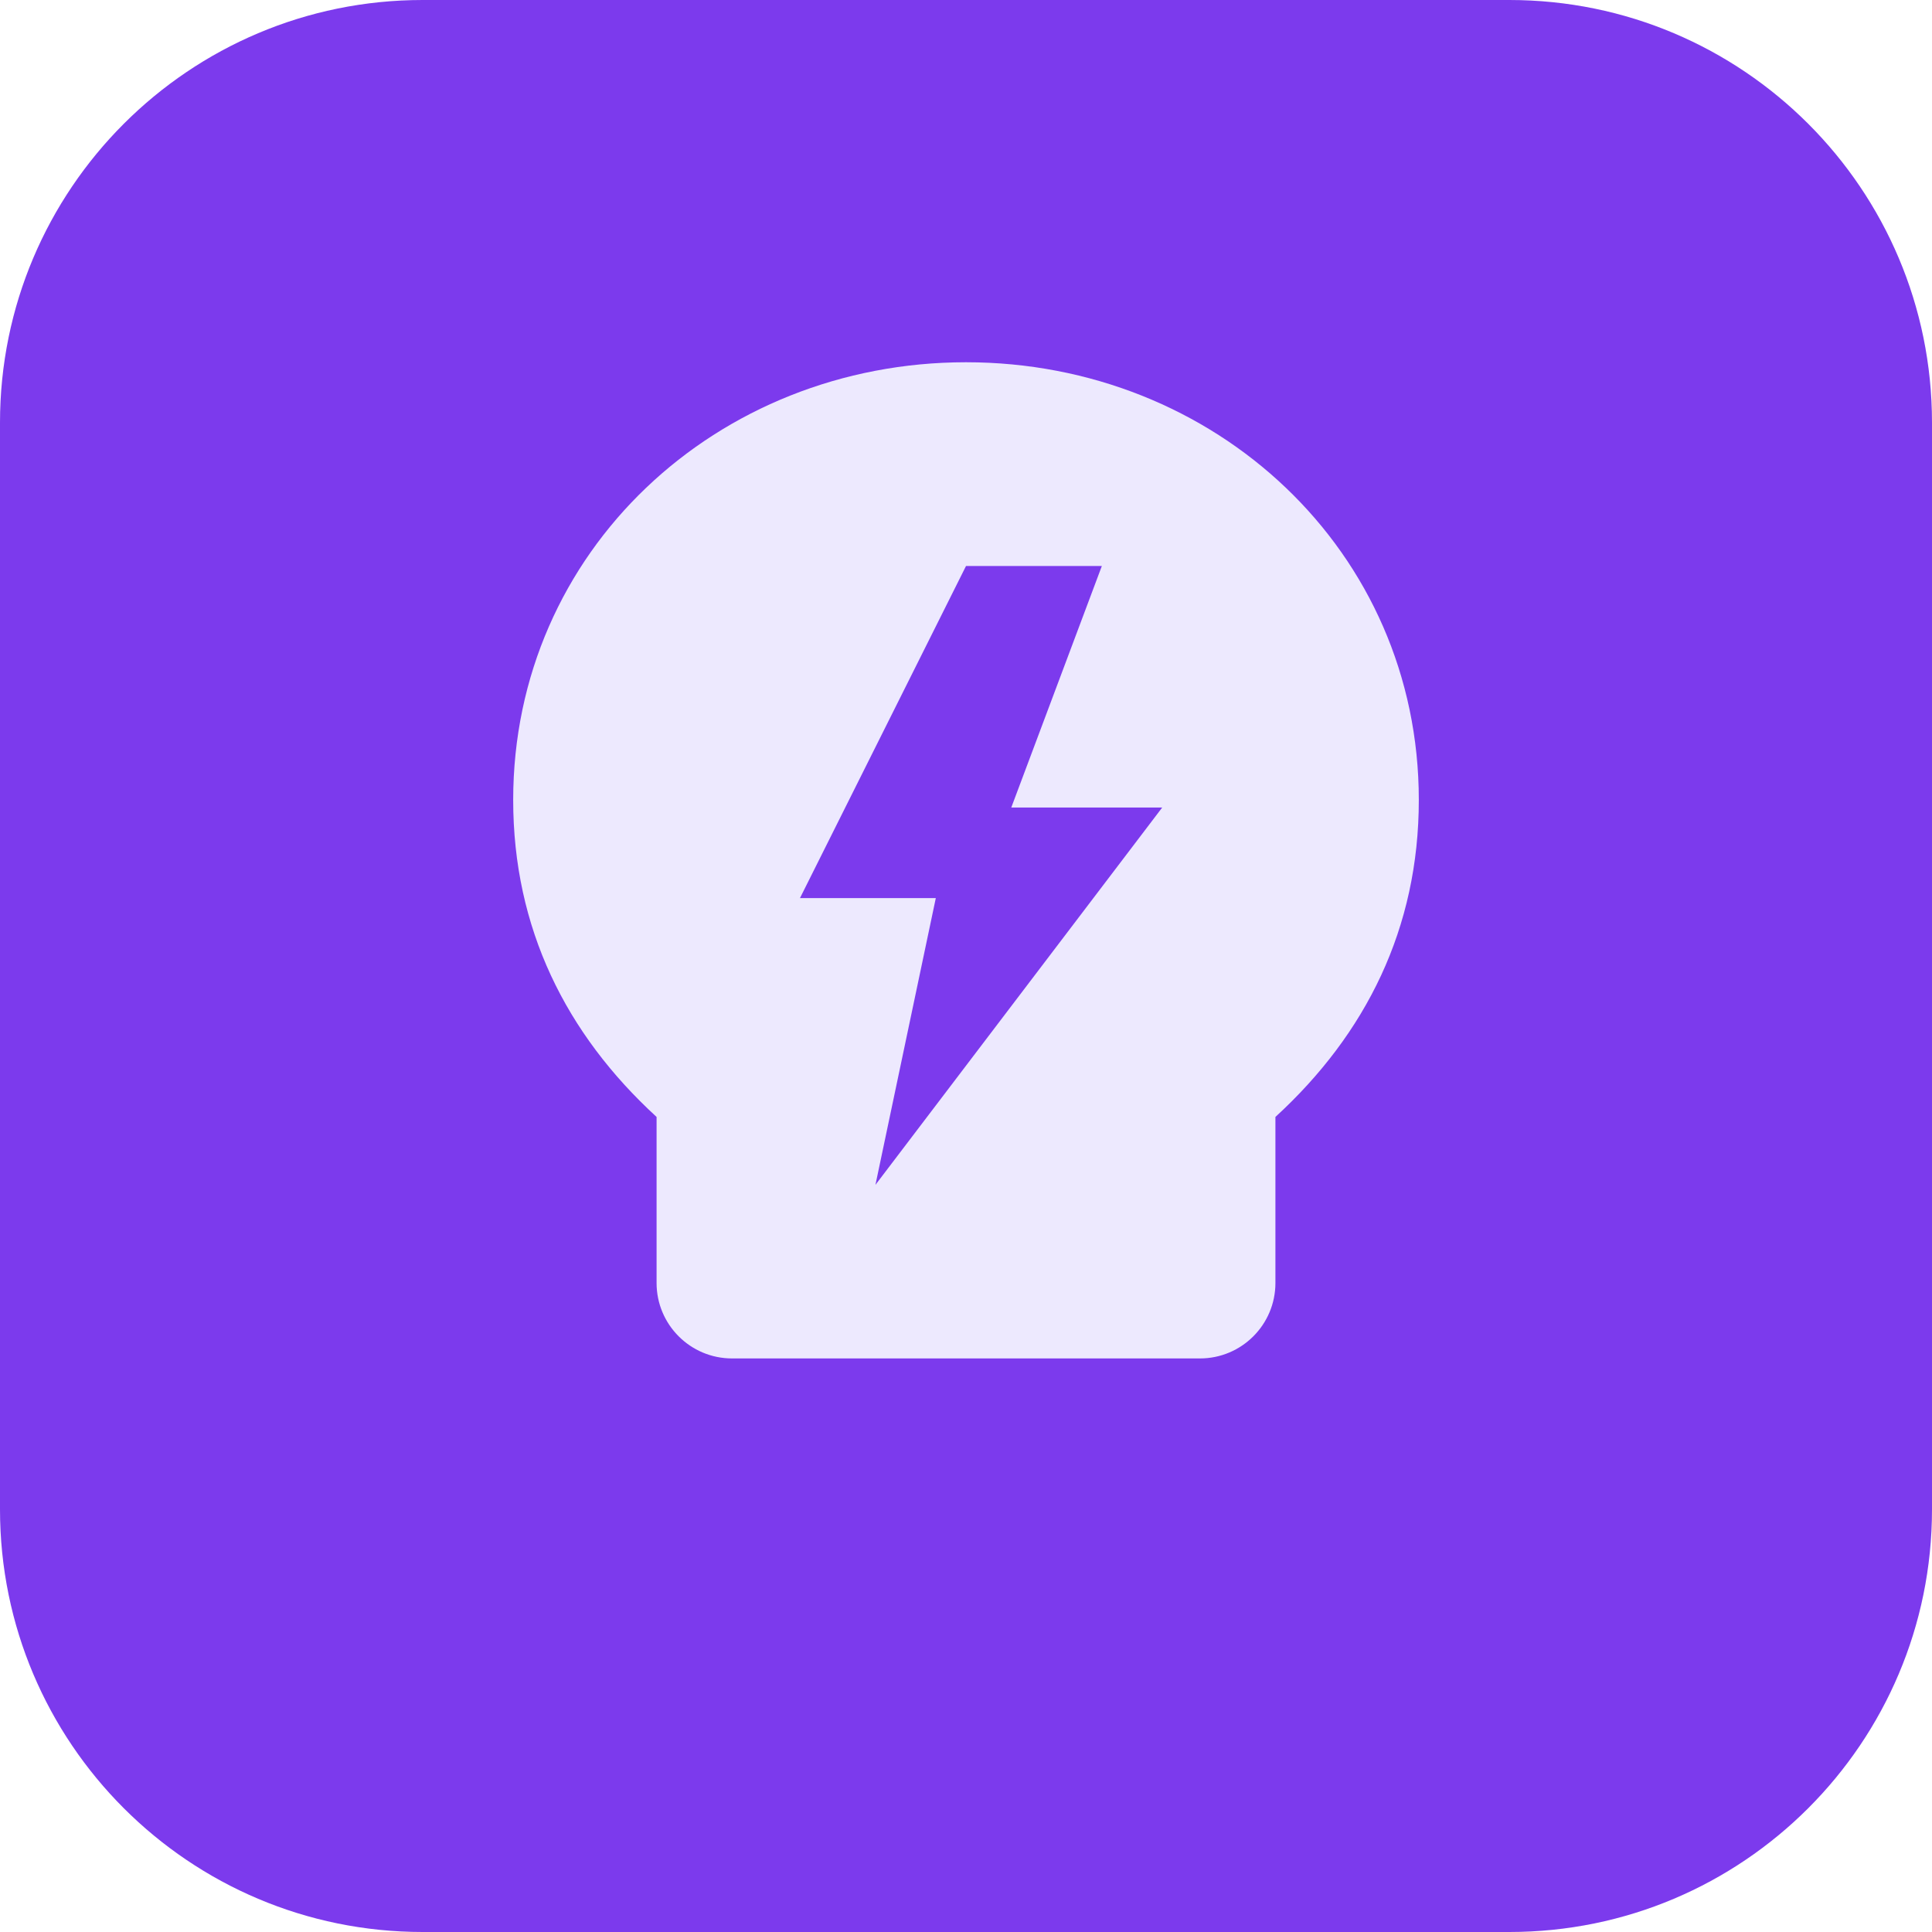
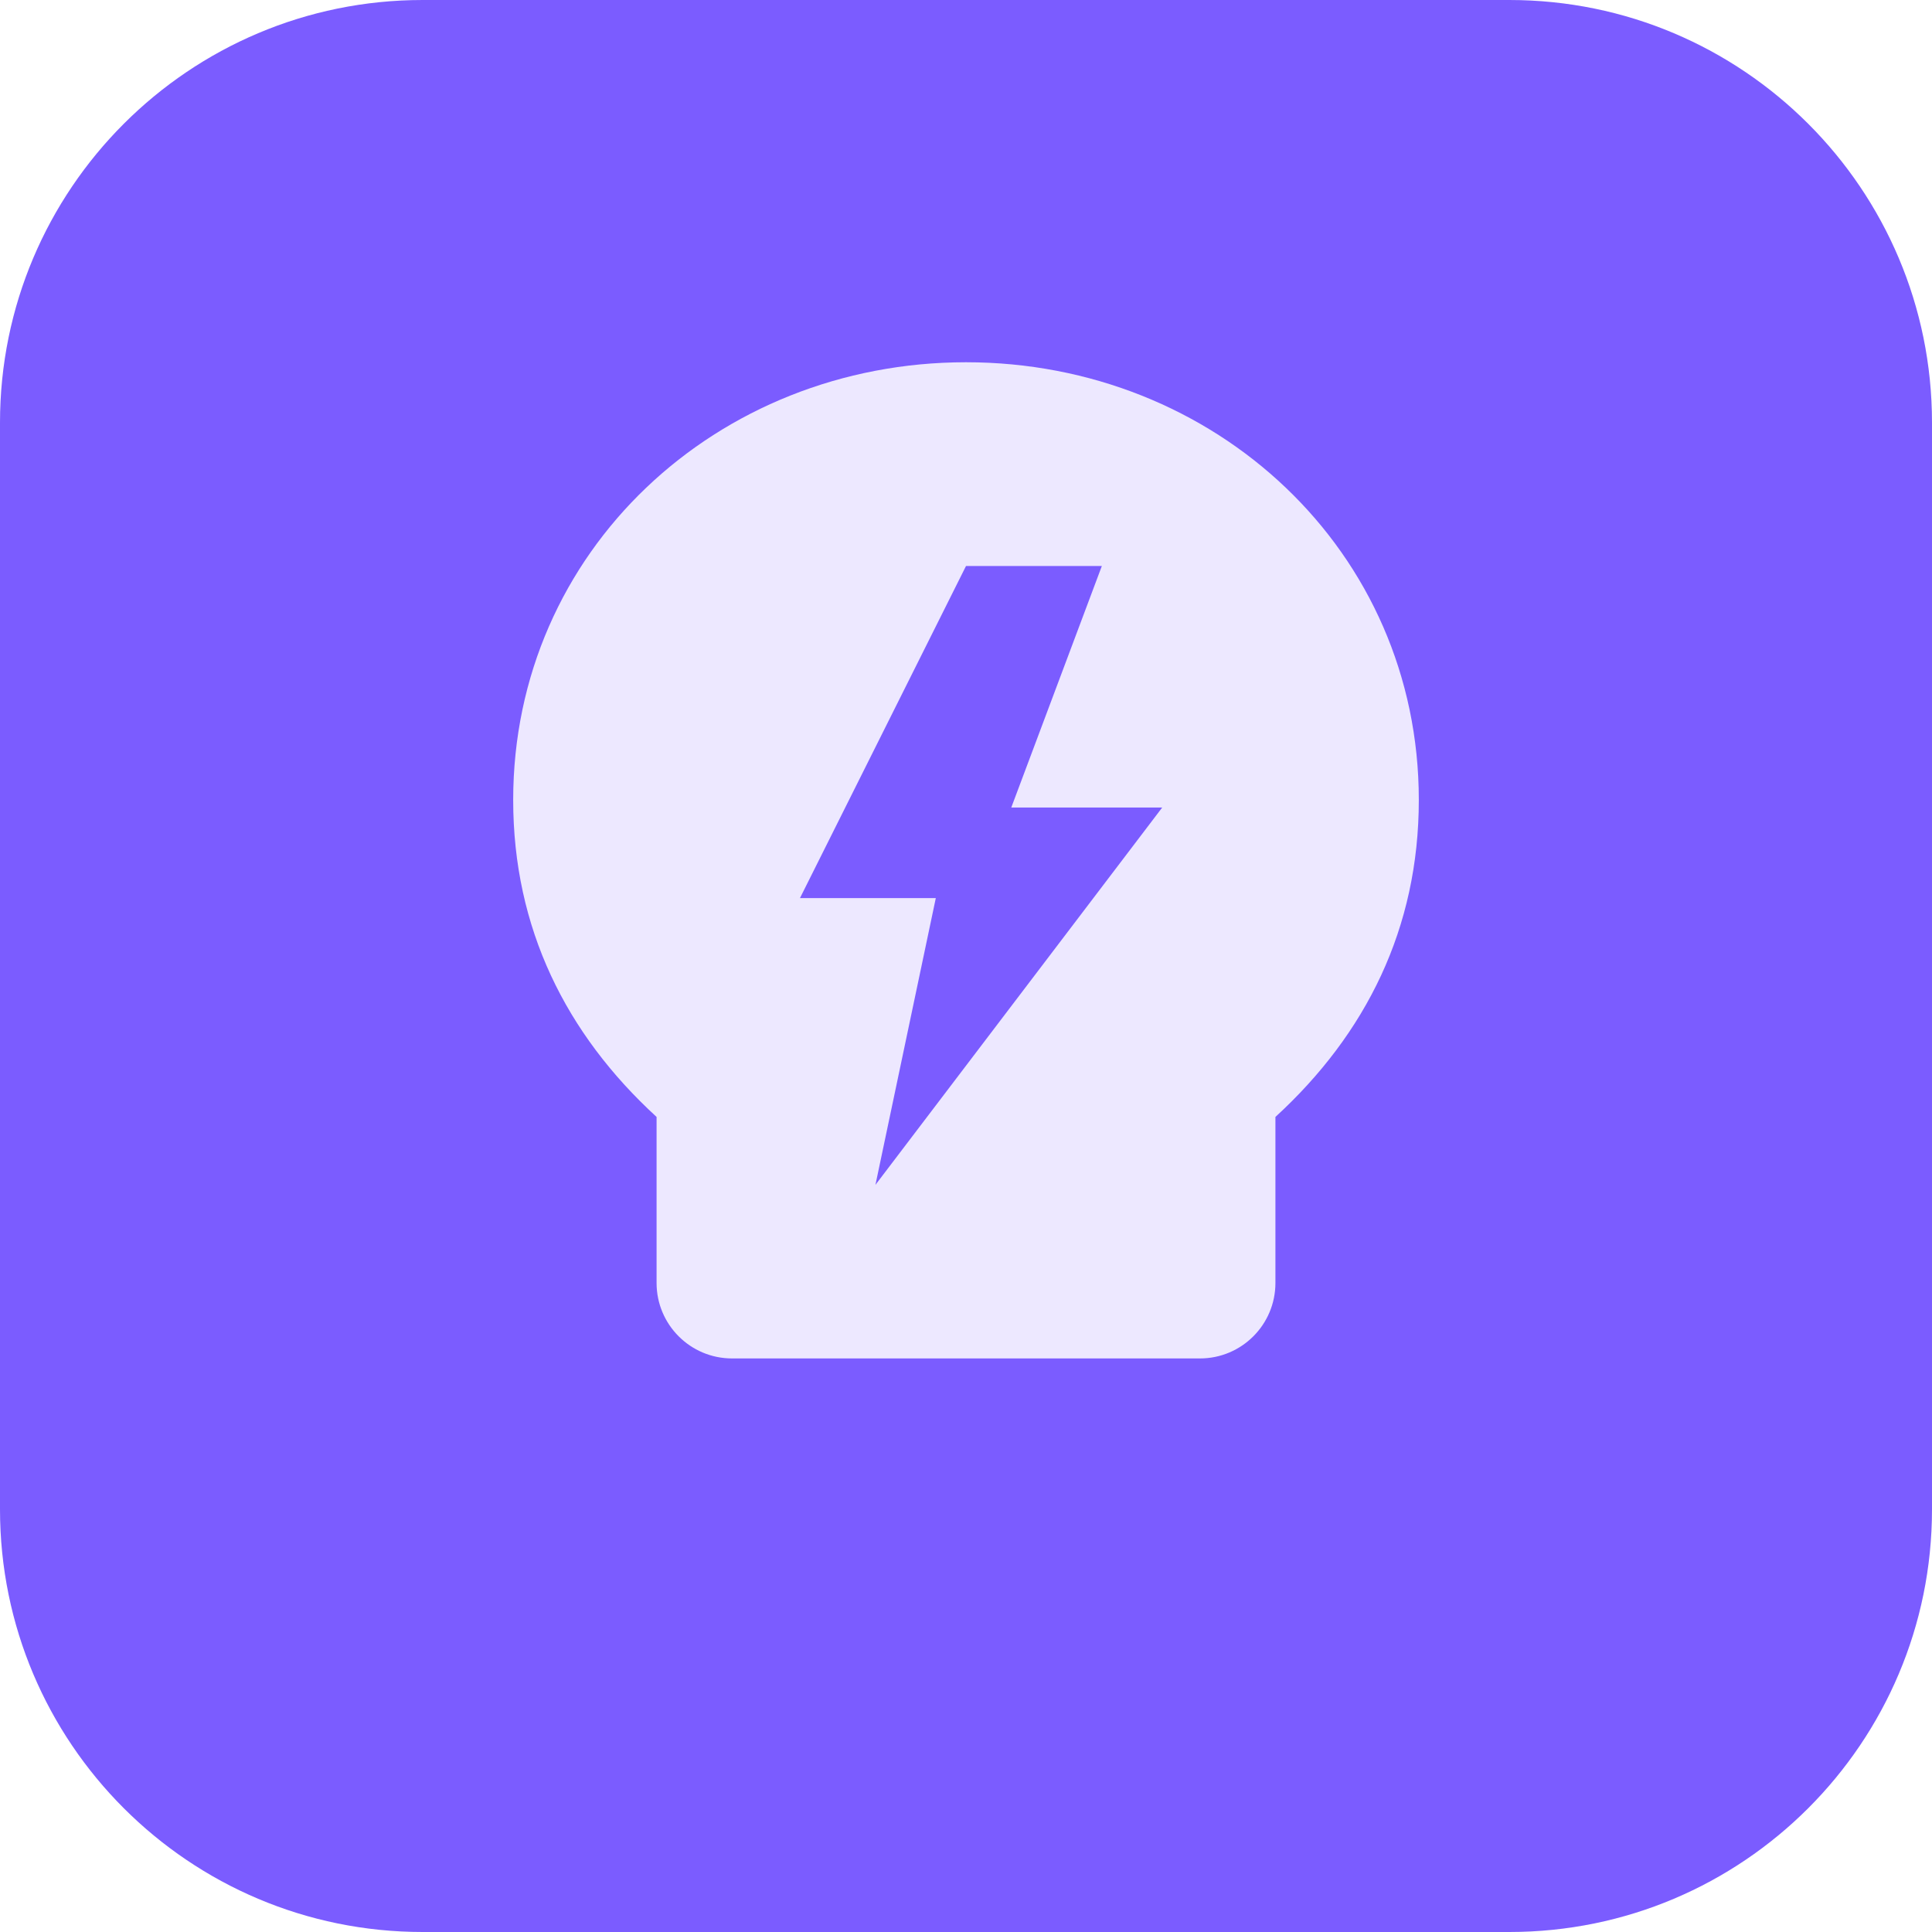
<svg xmlns="http://www.w3.org/2000/svg" width="512" height="512" viewBox="0 0 512 512">
-   <rect width="512" height="512" rx="112" fill="#7c3aed" />
-   <path d="M256 96c-66 0-120 50-120 116 0 34 14 62 38 84v44a20 20 0 0 0 20 20h124a20 20 0 0 0 20-20v-44c24-22 38-50 38-84 0-66-54-116-120-116z" fill="#ede9fe" />
-   <path d="M256 150l-44 88h36l-16 76 76-100h-40l24-64z" fill="#7c3aed" />
+   <rect width="512" height="512" rx="112" fill="#7b5cff" />
+   <path d="M256 96c-66 0-120 50-120 116 0 34 14 62 38 84v44a20 20 0 0 0 20 20h124a20 20 0 0 0 20-20v-44c24-22 38-50 38-84 0-66-54-116-120-116z" fill="#ede8ff" />
+   <path d="M256 150l-44 88h36l-16 76 76-100h-40l24-64z" fill="#7b5cff" />
</svg>
